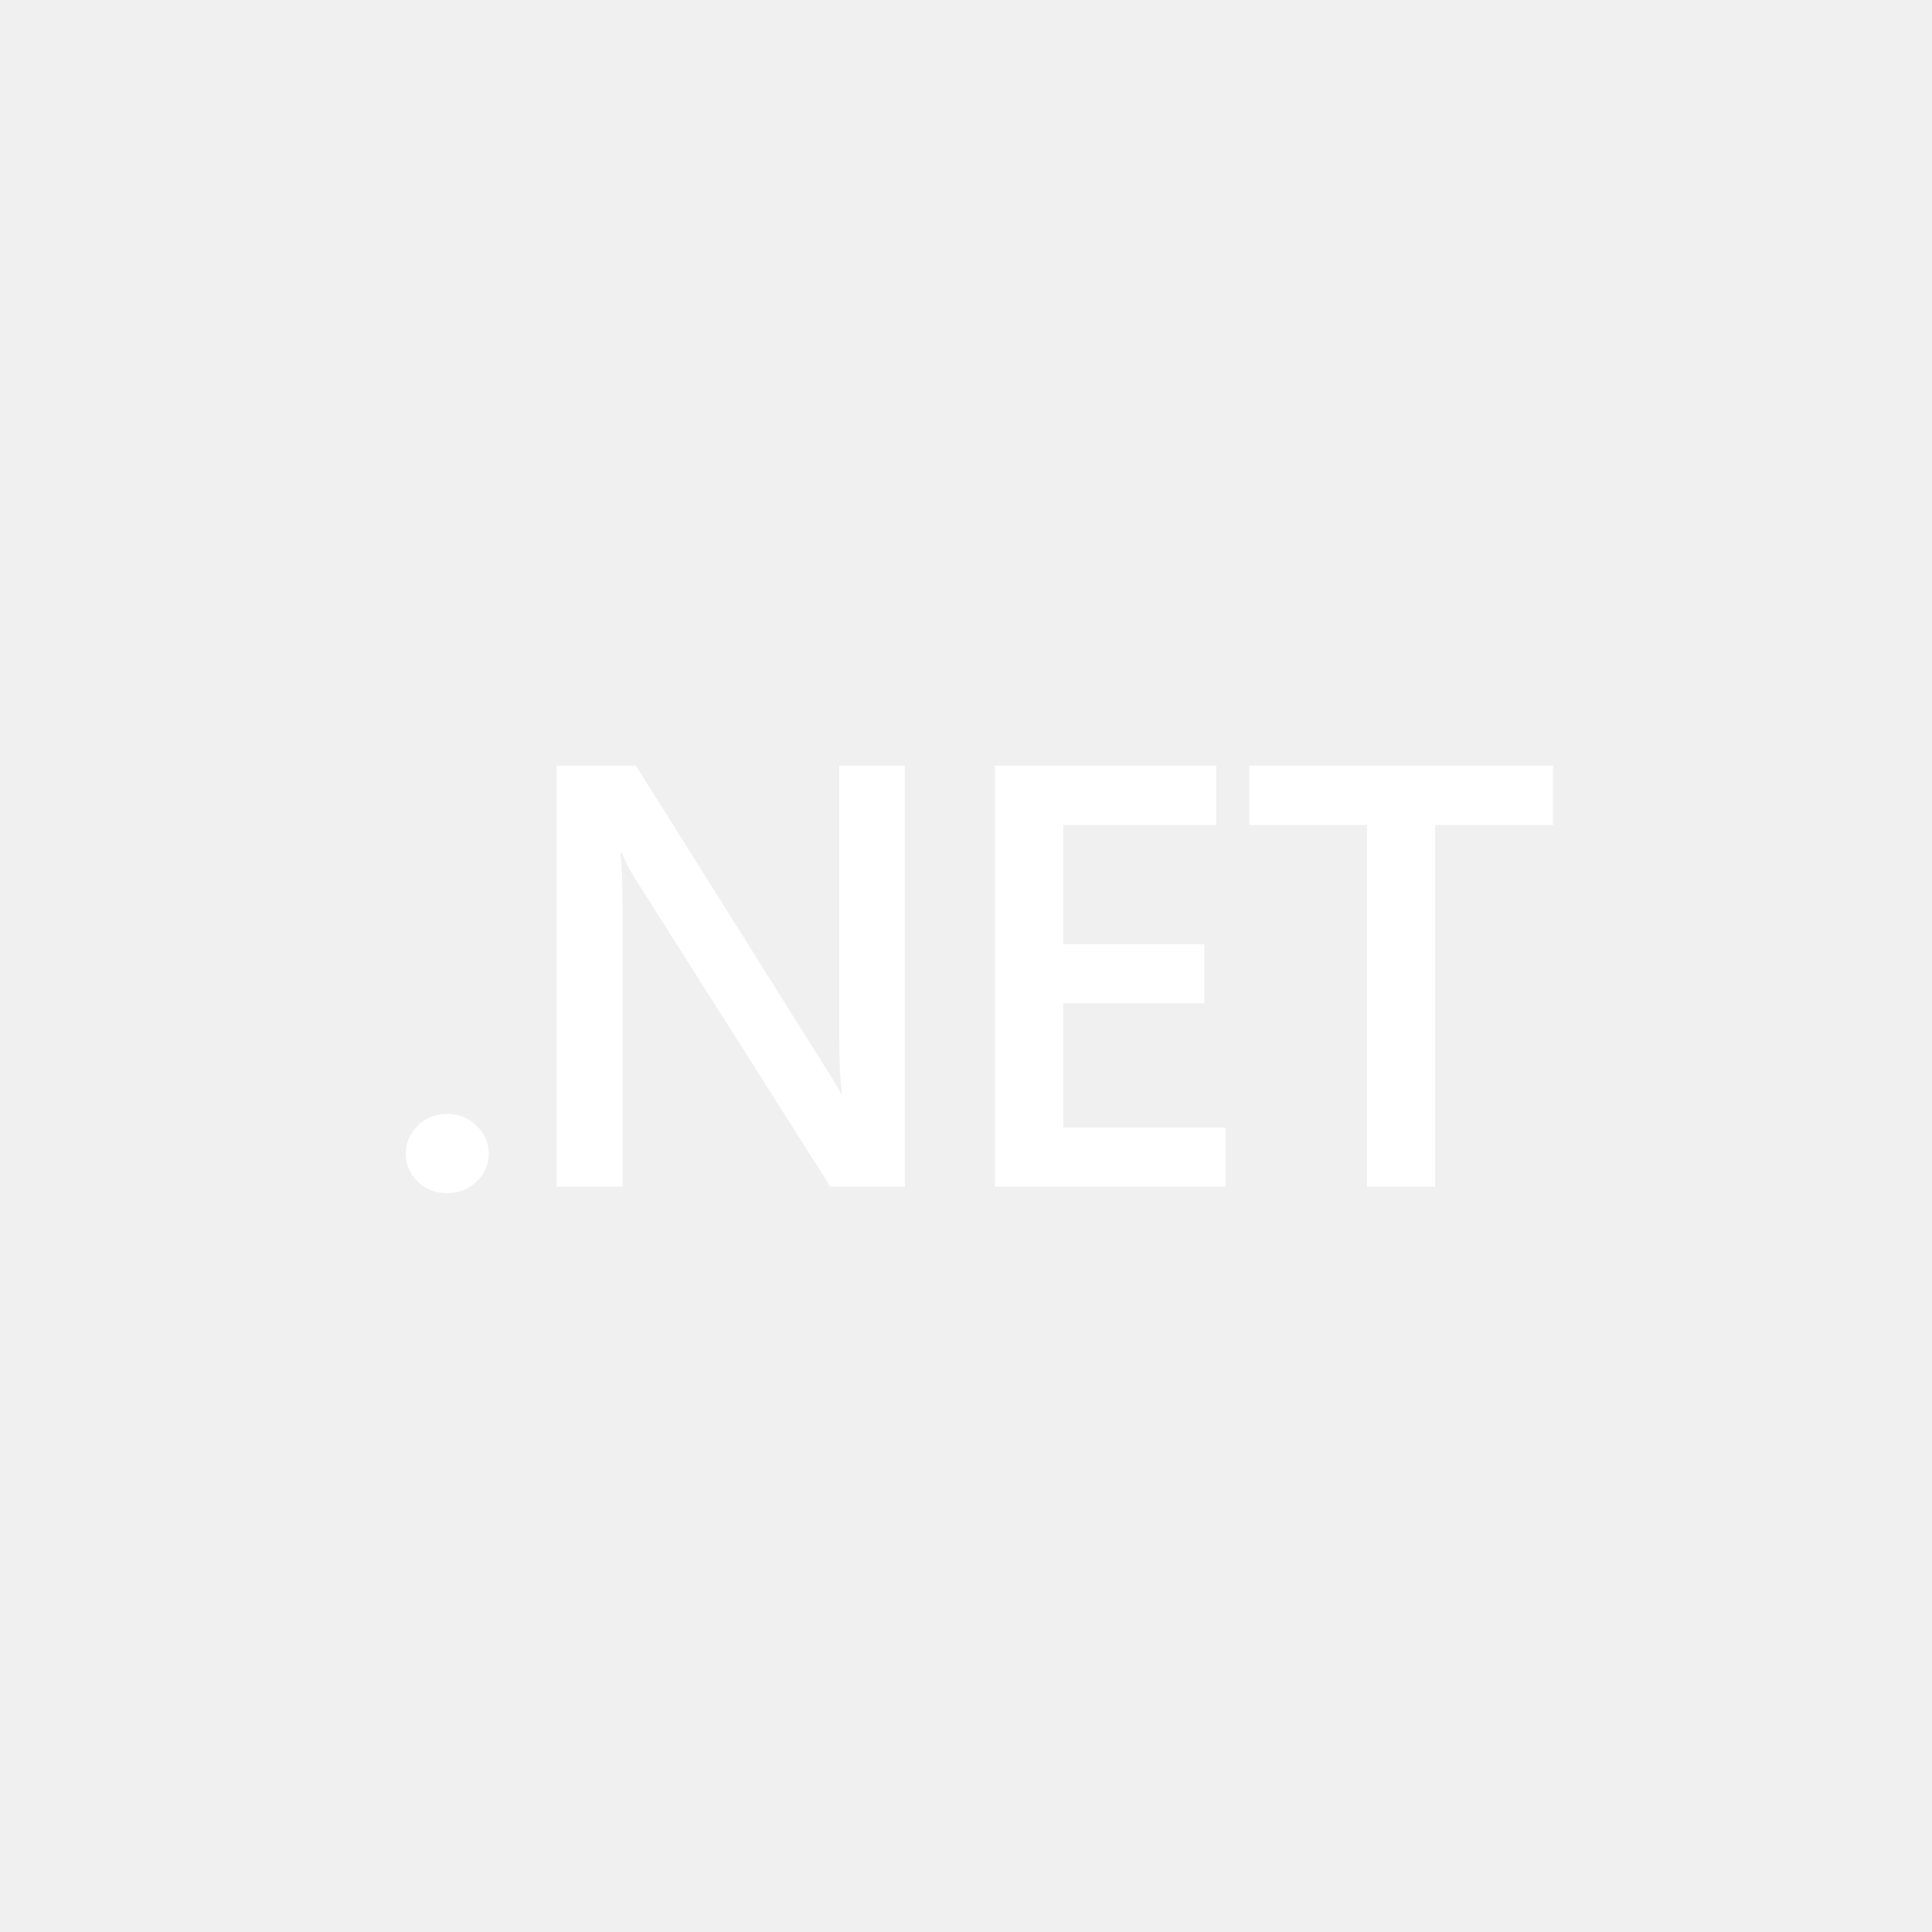
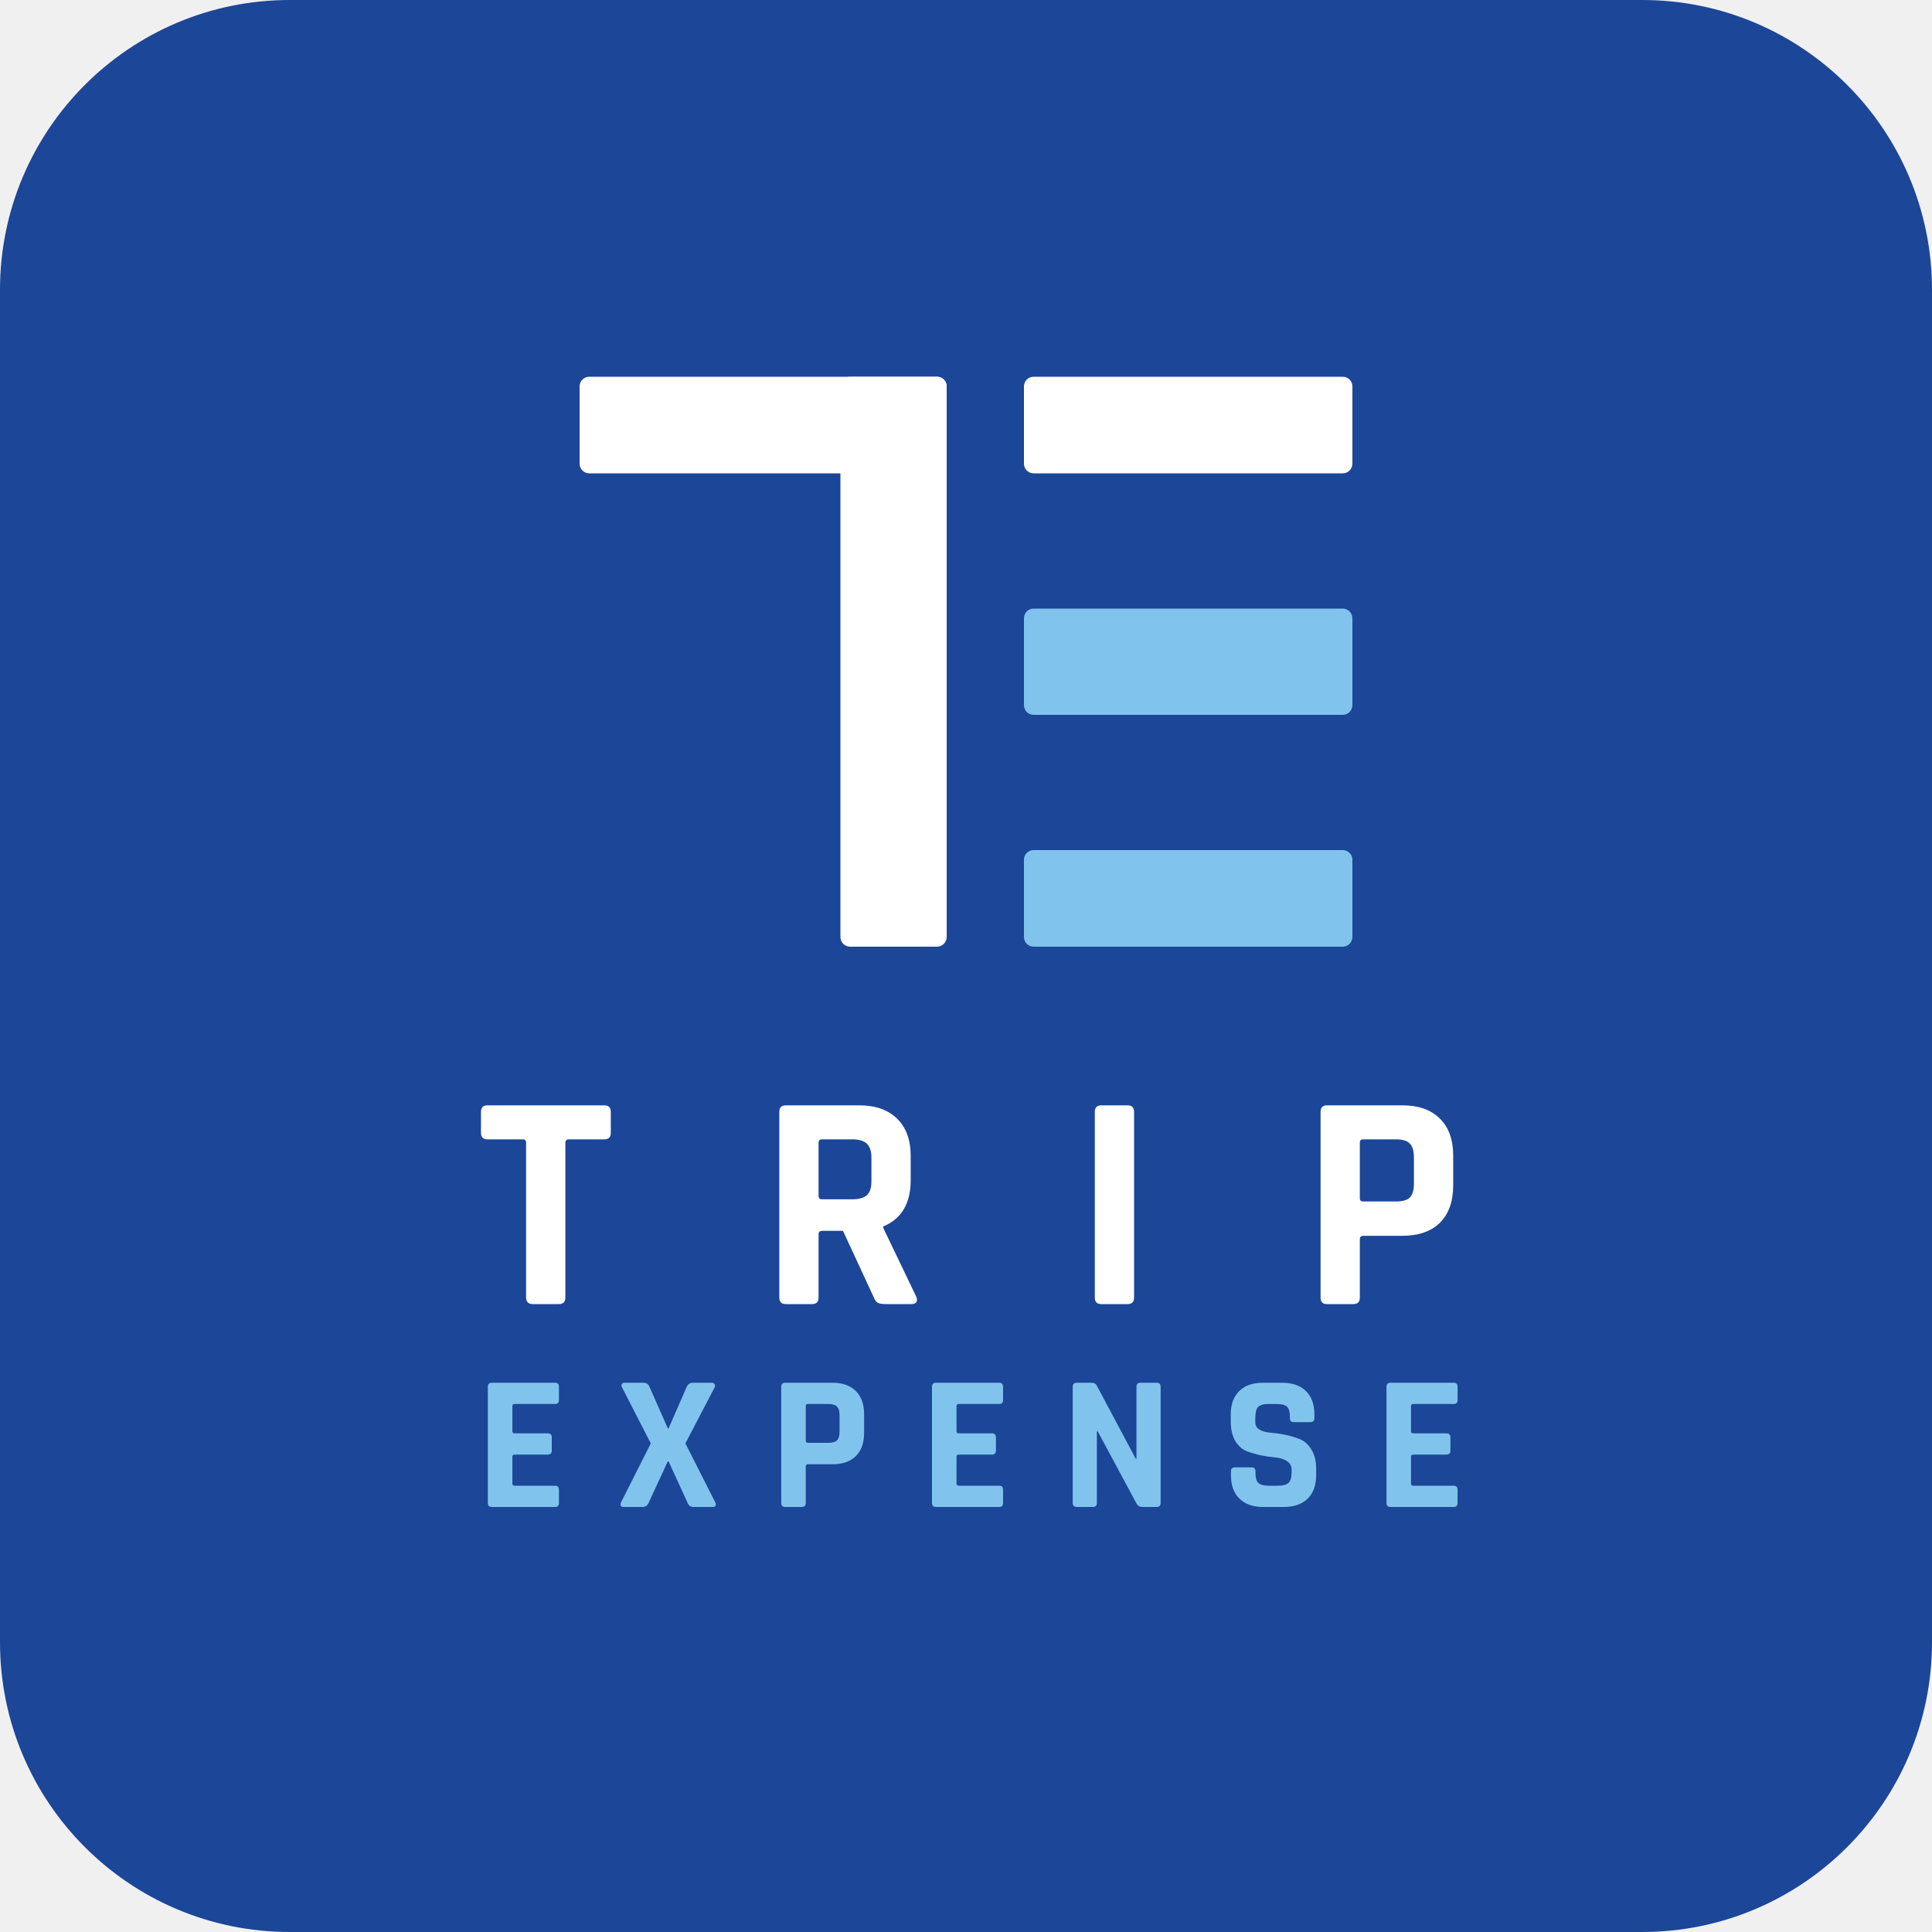
- <svg xmlns="http://www.w3.org/2000/svg" width="456" height="456" viewBox="0 0 456 456" version="1.1" xml:space="preserve" style="fill-rule:evenodd;clip-rule:evenodd;stroke-linejoin:round;stroke-miterlimit:2;">
-   <path d="m 105.5,281.609 c -2.703,0 -5.001,-0.9 -6.893,-2.702 -1.892,-1.848 -2.838,-4.042 -2.838,-6.582 0,-2.587 0.946,-4.804 2.838,-6.652 1.892,-1.848 4.19,-2.772 6.893,-2.772 2.748,0 5.068,0.924 6.96,2.772 1.937,1.848 2.906,4.064 2.906,6.652 0,2.54 -0.968,4.734 -2.906,6.582 -1.892,1.802 -4.212,2.702 -6.96,2.702 z" style="fill:#ffffff;fill-rule:nonzero;stroke-width:0.838" />
-   <path d="M 213.561,280.084 H 195.99 L 149.7,207.054 c -1.171,-1.848 -2.14,-3.765 -2.906,-5.751 h -0.406 c 0.361,2.125 0.541,6.675 0.541,13.65 v 65.132 h -15.543 v -99.36 h 18.719 l 44.737,71.298 c 1.892,2.957 3.109,4.989 3.649,6.098 h 0.27 c -0.45,-2.632 -0.676,-7.09 -0.676,-13.373 v -64.023 h 15.476 z" style="fill:#ffffff;fill-rule:nonzero;stroke-width:0.838" />
-   <path d="m 289.251,280.084 h -54.401 v -99.36 h 52.238 v 13.997 h -36.154 v 28.131 h 33.316 v 13.927 h -33.316 v 29.378 h 38.316 z" style="fill:#ffffff;fill-rule:nonzero;stroke-width:0.838" />
-   <path d="M 366.565,194.721 H 338.722 v 85.363 h -16.084 v -85.363 h -27.775 v -13.997 h 71.701 z" style="fill:#ffffff;fill-rule:nonzero;stroke-width:0.838" />
+ <svg xmlns="http://www.w3.org/2000/svg" width="200" height="200" viewBox="0 0 200 200" fill="none">
+   <rect width="200" height="200" rx="30" fill="#1C4698" />
+   <rect x="60" y="39" width="38" height="10" rx="1" fill="white" />
+   <rect x="106" y="63" width="34" height="11" rx="1" fill="#80C4ED" />
+   <rect x="106" y="39" width="34" height="10" rx="1" fill="white" />
+   <rect x="106" y="88" width="34" height="10" rx="1" fill="#80C4ED" />
+   <rect x="98" y="39" width="59" height="11" rx="1" transform="rotate(90 98 39)" fill="white" />
+   <path d="M57.854 135H55.166C54.697 135 54.462 134.776 54.462 134.328V118.296C54.462 118.061 54.345 117.944 54.11 117.944H50.462C50.014 117.944 49.79 117.72 49.79 117.272V115.096C49.79 114.648 50.014 114.424 50.462 114.424H62.558C63.006 114.424 63.23 114.648 63.23 115.096V117.272C63.23 117.72 63.006 117.944 62.558 117.944H58.91C58.654 117.944 58.526 118.061 58.526 118.296V134.328C58.526 134.776 58.302 135 57.854 135ZM84.066 135H81.346C80.898 135 80.674 134.776 80.674 134.328V115.096C80.674 114.648 80.898 114.424 81.346 114.424H88.962C90.626 114.424 91.927 114.883 92.866 115.8C93.804 116.717 94.274 118.008 94.274 119.672V122.168C94.274 124.579 93.324 126.179 91.426 126.968V127.096L94.85 134.232C95.042 134.744 94.86 135 94.306 135H91.714C91.33 135 91.052 134.957 90.882 134.872C90.711 134.787 90.572 134.605 90.466 134.328L87.266 127.416H85.122C84.866 127.416 84.738 127.533 84.738 127.768V134.328C84.738 134.776 84.514 135 84.066 135ZM85.09 124.152H88.226C88.908 124.152 89.41 124.013 89.73 123.736C90.05 123.437 90.21 122.968 90.21 122.328V119.832C90.21 119.171 90.05 118.691 89.73 118.392C89.41 118.093 88.908 117.944 88.226 117.944H85.09C84.855 117.944 84.738 118.061 84.738 118.296V123.8C84.738 124.035 84.855 124.152 85.09 124.152ZM117.398 115.096V134.328C117.398 134.776 117.174 135 116.726 135H114.006C113.558 135 113.334 134.776 113.334 134.328V115.096C113.334 114.648 113.558 114.424 114.006 114.424H116.726C117.174 114.424 117.398 114.648 117.398 115.096ZM140.097 135H137.377C136.929 135 136.705 134.776 136.705 134.328V115.096C136.705 114.648 136.929 114.424 137.377 114.424H145.185C146.849 114.424 148.14 114.883 149.057 115.8C149.974 116.696 150.433 117.976 150.433 119.64V122.712C150.433 124.376 149.974 125.667 149.057 126.584C148.14 127.48 146.849 127.928 145.185 127.928H141.153C140.897 127.928 140.769 128.045 140.769 128.28V134.328C140.769 134.776 140.545 135 140.097 135ZM141.121 124.376H144.513C145.196 124.376 145.676 124.237 145.953 123.96C146.23 123.661 146.369 123.181 146.369 122.52V119.832C146.369 119.149 146.23 118.669 145.953 118.392C145.676 118.093 145.196 117.944 144.513 117.944H141.121C140.886 117.944 140.769 118.061 140.769 118.296V124.024C140.769 124.259 140.886 124.376 141.121 124.376Z" fill="white" />
+   <path d="M57.461 156H50.921C50.641 156 50.501 155.86 50.501 155.58V143.56C50.501 143.28 50.641 143.14 50.921 143.14H57.461C57.728 143.14 57.861 143.28 57.861 143.56V144.92C57.861 145.2 57.728 145.34 57.461 145.34H53.281C53.121 145.34 53.041 145.413 53.041 145.56V148.16C53.041 148.307 53.121 148.38 53.281 148.38H56.701C56.981 148.38 57.121 148.52 57.121 148.8V150.16C57.121 150.44 56.981 150.58 56.701 150.58H53.281C53.121 150.58 53.041 150.653 53.041 150.8V153.58C53.041 153.727 53.121 153.8 53.281 153.8H57.461C57.728 153.8 57.861 153.94 57.861 154.22V155.58C57.861 155.86 57.728 156 57.461 156ZM66.531 156H64.552C64.418 156 64.325 155.96 64.272 155.88C64.218 155.787 64.218 155.68 64.272 155.56L67.371 149.42L64.371 143.58C64.318 143.473 64.318 143.373 64.371 143.28C64.425 143.187 64.518 143.14 64.651 143.14H66.572C66.905 143.14 67.125 143.28 67.231 143.56L69.132 147.86H69.212L71.091 143.56C71.225 143.28 71.438 143.14 71.731 143.14H73.692C73.825 143.14 73.918 143.193 73.972 143.3C74.038 143.393 74.045 143.493 73.992 143.6L70.951 149.42L74.052 155.54C74.118 155.673 74.125 155.787 74.072 155.88C74.018 155.96 73.918 156 73.772 156H71.772C71.492 156 71.298 155.867 71.192 155.6L69.212 151.28H69.132L67.132 155.6C67.011 155.867 66.811 156 66.531 156ZM82.992 156H81.292C81.012 156 80.872 155.86 80.872 155.58V143.56C80.872 143.28 81.012 143.14 81.292 143.14H86.172C87.212 143.14 88.019 143.427 88.592 144C89.166 144.56 89.452 145.36 89.452 146.4V148.32C89.452 149.36 89.166 150.167 88.592 150.74C88.019 151.3 87.212 151.58 86.172 151.58H83.652C83.492 151.58 83.412 151.653 83.412 151.8V155.58C83.412 155.86 83.272 156 82.992 156ZM83.632 149.36H85.752C86.179 149.36 86.479 149.273 86.652 149.1C86.826 148.913 86.912 148.613 86.912 148.2V146.52C86.912 146.093 86.826 145.793 86.652 145.62C86.479 145.433 86.179 145.34 85.752 145.34H83.632C83.486 145.34 83.412 145.413 83.412 145.56V149.14C83.412 149.287 83.486 149.36 83.632 149.36ZM103.438 156H96.898C96.618 156 96.478 155.86 96.478 155.58V143.56C96.478 143.28 96.618 143.14 96.898 143.14H103.438C103.704 143.14 103.838 143.28 103.838 143.56V144.92C103.838 145.2 103.704 145.34 103.438 145.34H99.258C99.098 145.34 99.018 145.413 99.018 145.56V148.16C99.018 148.307 99.098 148.38 99.258 148.38H102.678C102.958 148.38 103.098 148.52 103.098 148.8V150.16C103.098 150.44 102.958 150.58 102.678 150.58H99.258C99.098 150.58 99.018 150.653 99.018 150.8V153.58C99.018 153.727 99.098 153.8 99.258 153.8H103.438C103.704 153.8 103.838 153.94 103.838 154.22V155.58C103.838 155.86 103.704 156 103.438 156ZM113.128 156H111.468C111.188 156 111.048 155.86 111.048 155.58V143.56C111.048 143.28 111.188 143.14 111.468 143.14H112.968C113.248 143.14 113.435 143.233 113.528 143.42L117.568 151H117.648V143.56C117.648 143.28 117.788 143.14 118.068 143.14H119.728C120.008 143.14 120.148 143.28 120.148 143.56V155.58C120.148 155.86 120.008 156 119.728 156H118.268C117.975 156 117.761 155.867 117.628 155.6L113.628 148.16H113.548V155.58C113.548 155.86 113.408 156 113.128 156ZM127.427 152.72V152.32C127.427 152.04 127.567 151.9 127.847 151.9H129.547C129.827 151.9 129.967 152.04 129.967 152.32V152.48C129.967 152.987 130.067 153.333 130.267 153.52C130.467 153.707 130.834 153.8 131.367 153.8H132.307C132.827 153.8 133.187 153.7 133.387 153.5C133.601 153.3 133.707 152.927 133.707 152.38V152.14C133.707 151.753 133.547 151.46 133.227 151.26C132.921 151.047 132.534 150.92 132.067 150.88C131.601 150.84 131.094 150.767 130.547 150.66C130.014 150.54 129.514 150.393 129.047 150.22C128.581 150.033 128.187 149.68 127.867 149.16C127.561 148.627 127.407 147.947 127.407 147.12V146.42C127.407 145.38 127.701 144.573 128.287 144C128.874 143.427 129.687 143.14 130.727 143.14H132.727C133.781 143.14 134.601 143.427 135.187 144C135.774 144.573 136.067 145.38 136.067 146.42V146.8C136.067 147.08 135.927 147.22 135.647 147.22H133.947C133.667 147.22 133.527 147.08 133.527 146.8V146.68C133.527 146.16 133.427 145.807 133.227 145.62C133.027 145.433 132.661 145.34 132.127 145.34H131.347C130.801 145.34 130.427 145.447 130.227 145.66C130.041 145.86 129.947 146.26 129.947 146.86V147.24C129.947 147.867 130.494 148.227 131.587 148.32C132.721 148.413 133.727 148.64 134.607 149C135.074 149.2 135.461 149.56 135.767 150.08C136.087 150.587 136.247 151.24 136.247 152.04V152.72C136.247 153.76 135.954 154.567 135.367 155.14C134.781 155.713 133.967 156 132.927 156H130.747C129.707 156 128.894 155.713 128.307 155.14C127.721 154.567 127.427 153.76 127.427 152.72ZM150.489 156H143.949C143.669 156 143.529 155.86 143.529 155.58V143.56C143.529 143.28 143.669 143.14 143.949 143.14H150.489C150.755 143.14 150.889 143.28 150.889 143.56V144.92C150.889 145.2 150.755 145.34 150.489 145.34H146.309C146.149 145.34 146.069 145.413 146.069 145.56V148.16C146.069 148.307 146.149 148.38 146.309 148.38H149.729C150.009 148.38 150.149 148.52 150.149 148.8V150.16C150.149 150.44 150.009 150.58 149.729 150.58H146.309C146.149 150.58 146.069 150.653 146.069 150.8V153.58C146.069 153.727 146.149 153.8 146.309 153.8H150.489C150.755 153.8 150.889 153.94 150.889 154.22V155.58C150.889 155.86 150.755 156 150.489 156Z" fill="#80C4ED" />
</svg>
